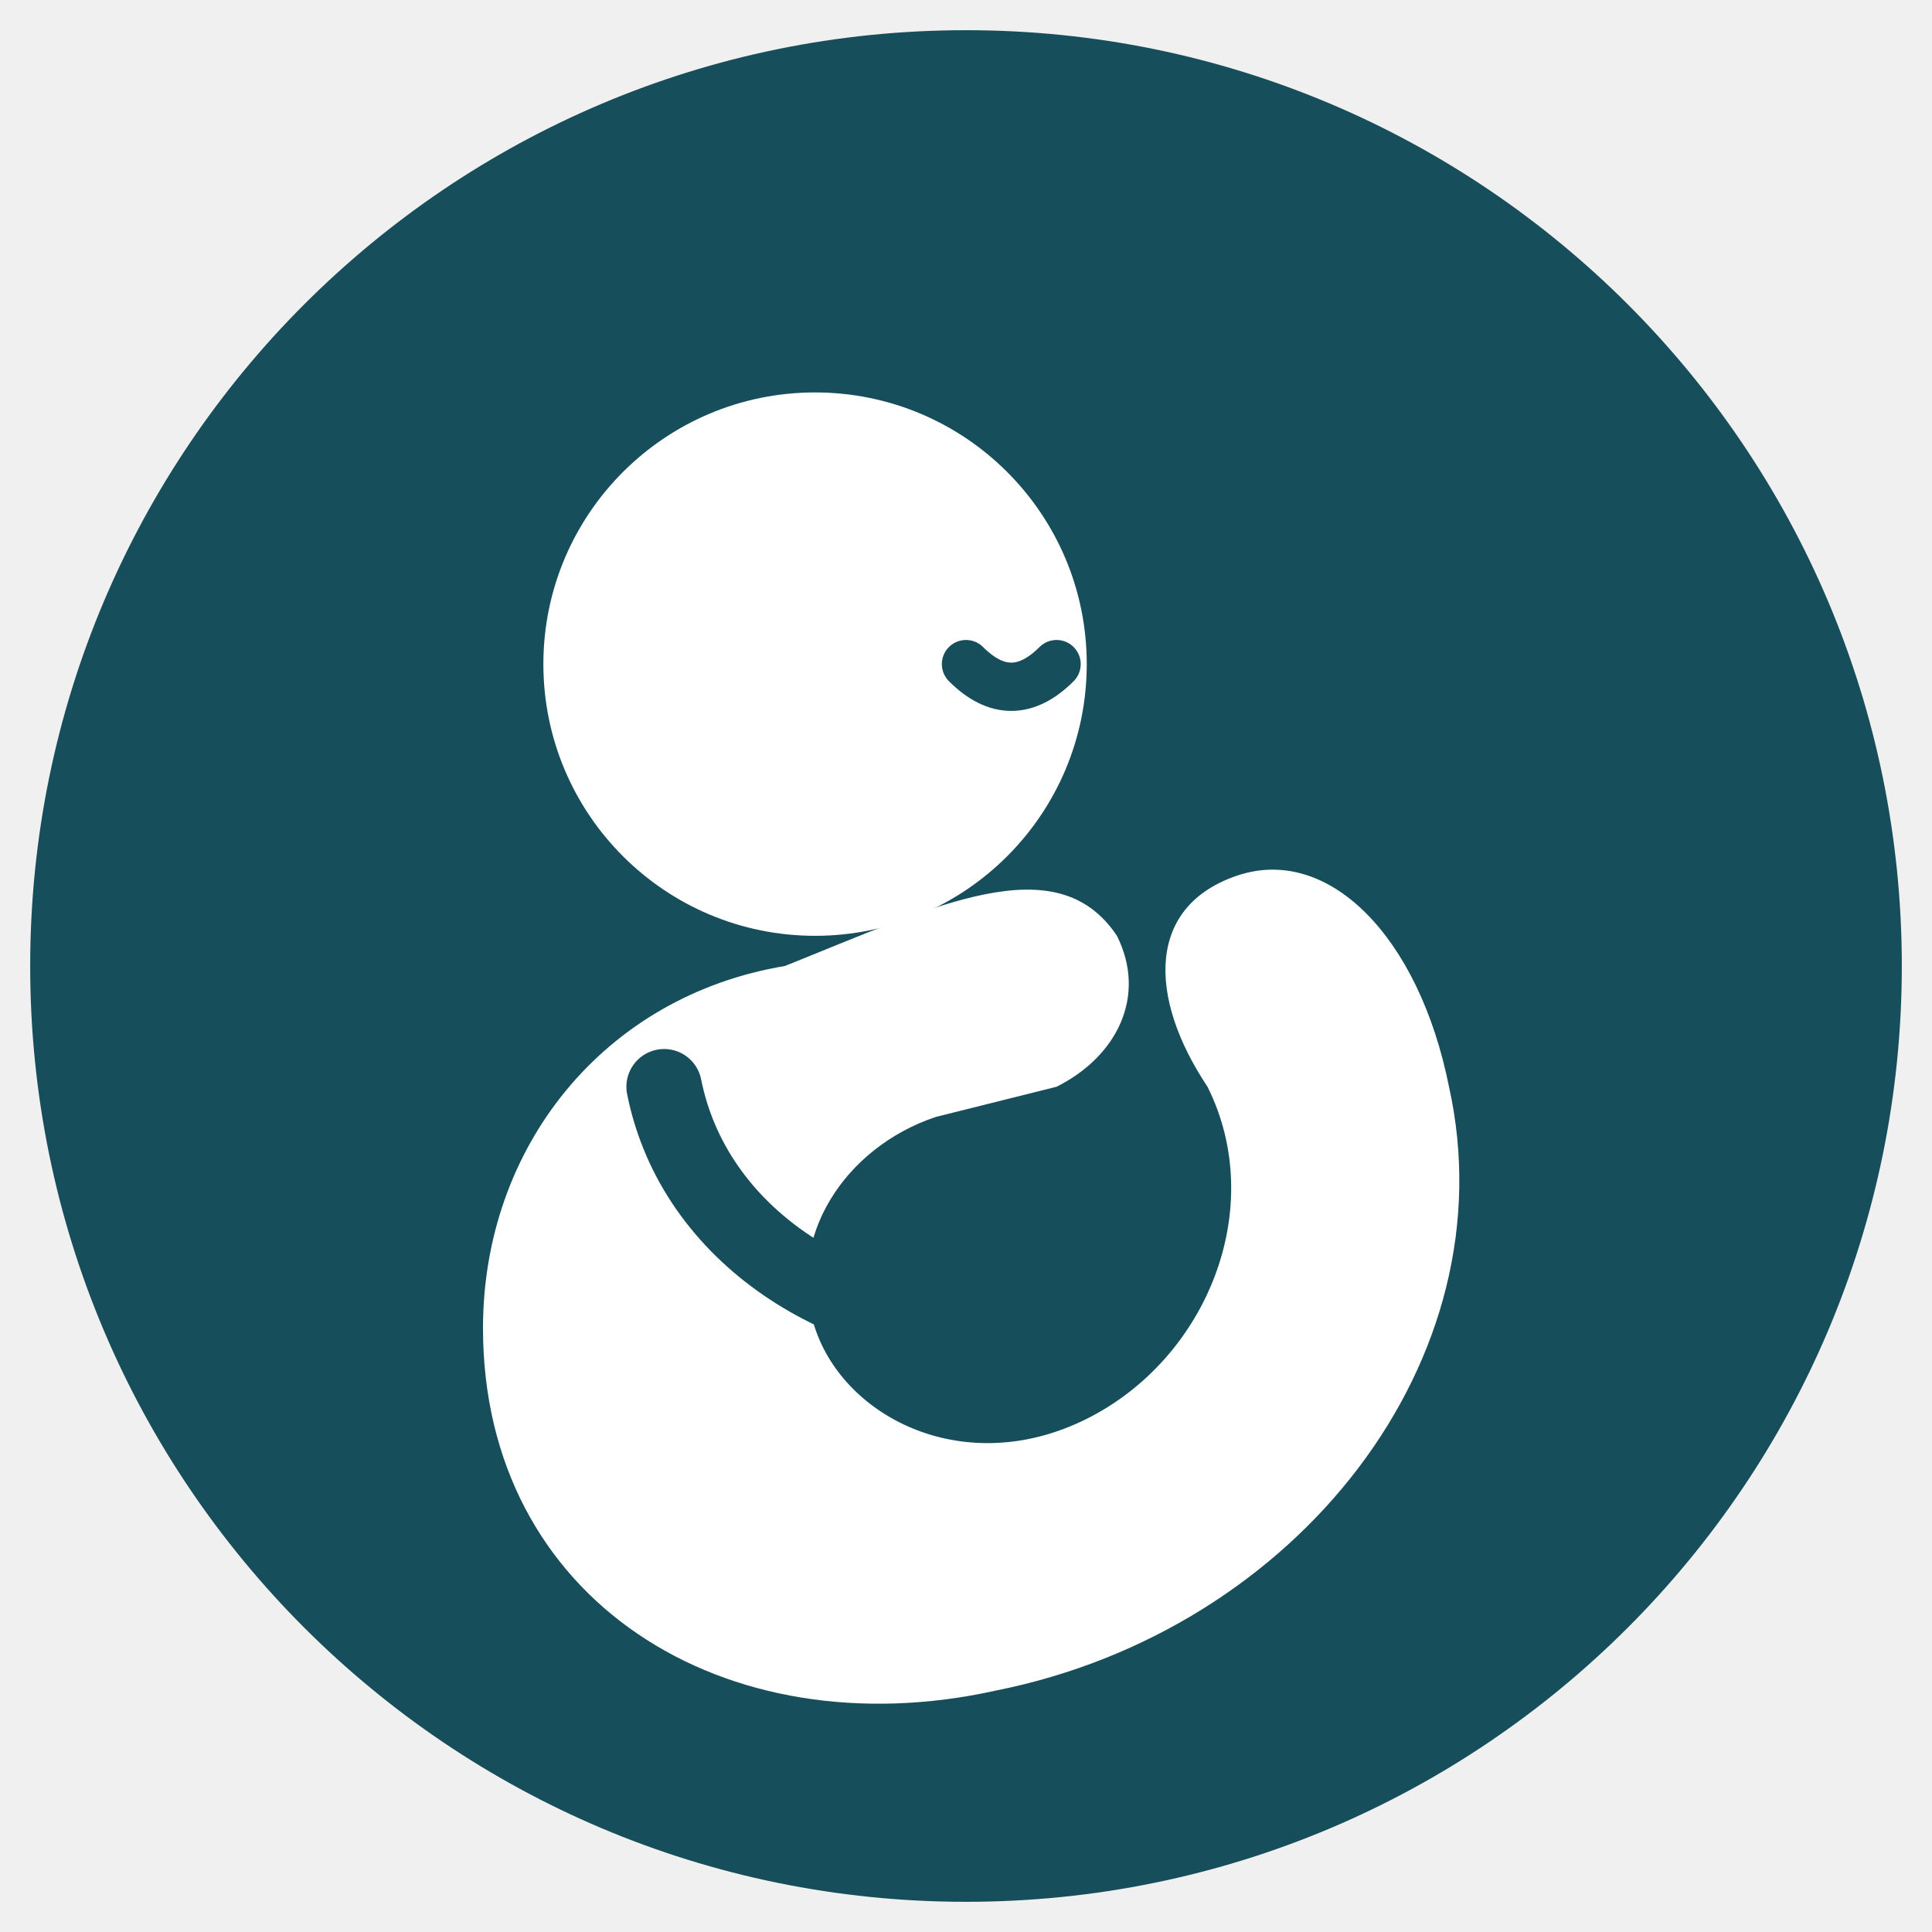
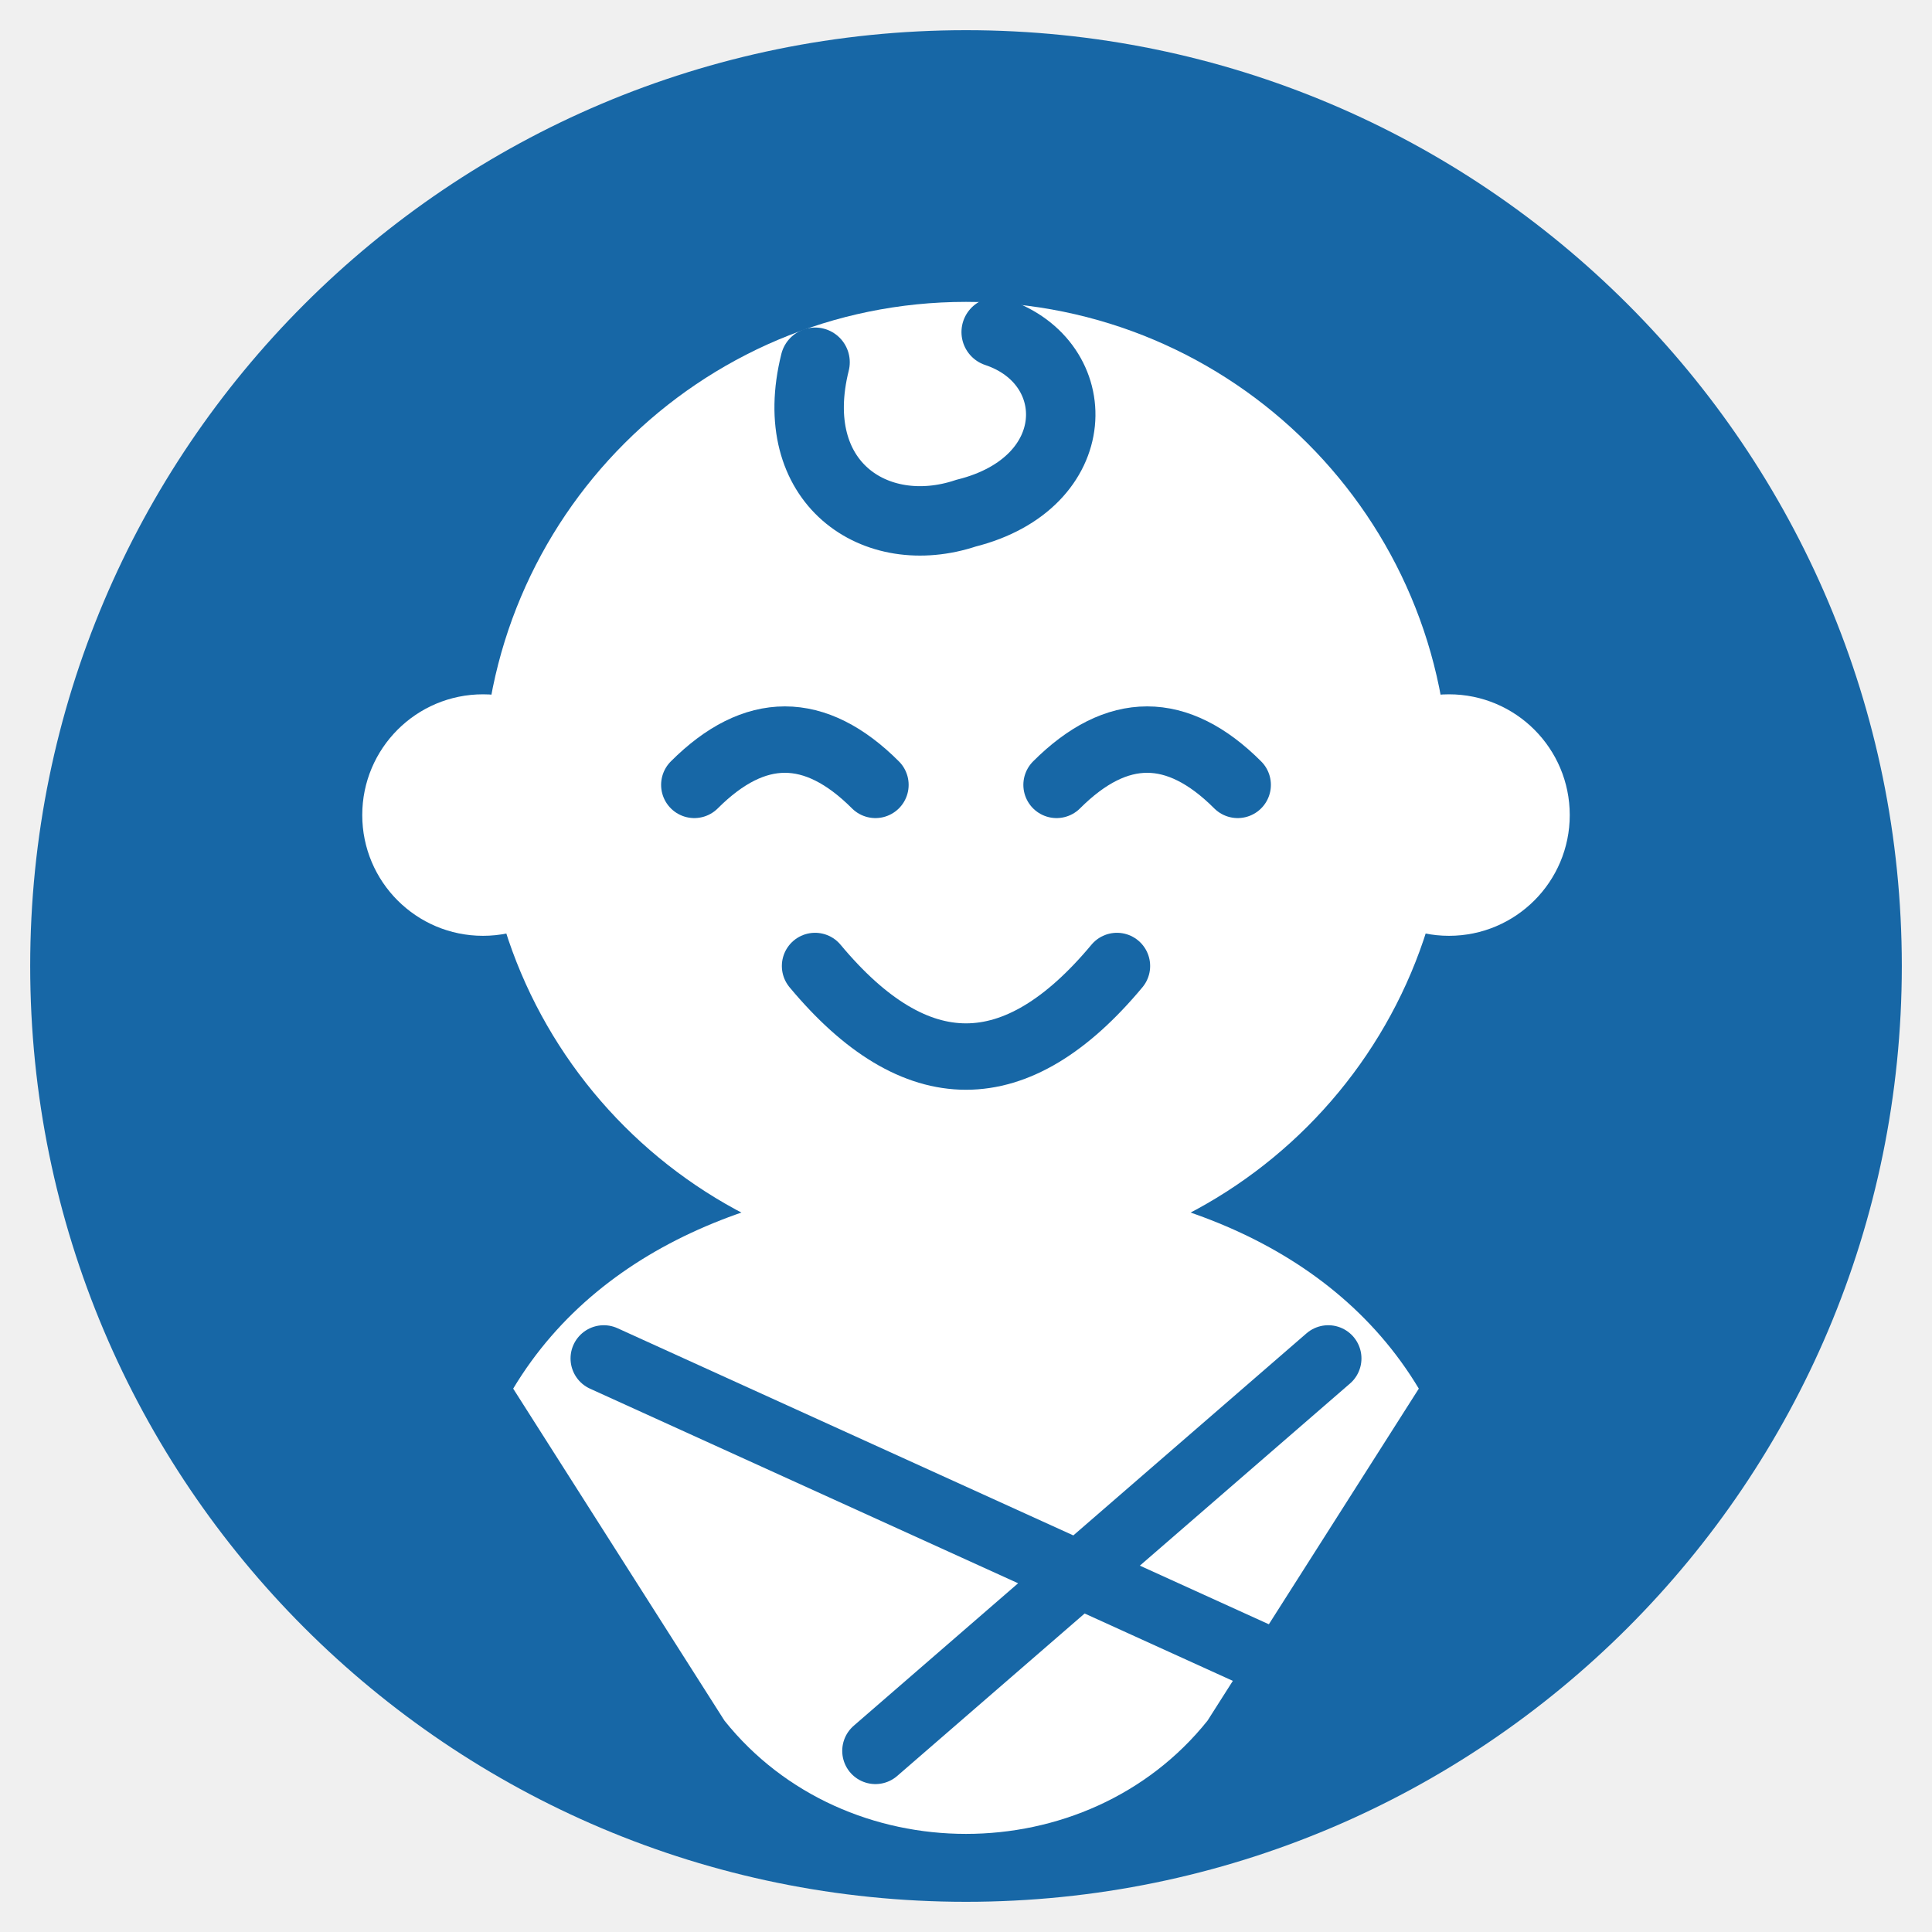
<svg xmlns="http://www.w3.org/2000/svg" viewBox="0 0 64 64">
-   <circle cx="32" cy="32" r="31" fill="#174e5b" />
-   <circle cx="27" cy="22" r="9" fill="#fff" />
-   <path d="M26 32c-6 1-10 6-10 12 0 9 8 14 17 12 10-2 17-11 15-20-1-5-4-8-7-7-3 1-3 4-1 7 2 4 0 9-4 11-4 2-8 0-9-3-1-3 1-6 4-7l4-1c2-1 3-3 2-5-2-3-6-1-11 1Z" fill="#fff" />
-   <path d="M22 36c1 5 6 8 11 8" fill="none" stroke="#174e5b" stroke-width="2.5" stroke-linecap="round" />
-   <path d="M32 22c1 1 2 1 3 0" fill="none" stroke="#174e5b" stroke-width="1.6" stroke-linecap="round" />
+   <circle cx="32" cy="32" r="31" fill="#1767a6" />
+   <path d="M17 46c3-5 9-7 15-7s12 2 15 7l-7 11c-4 5-12 5-16 0Z" fill="#fff" />
+   <path d="m20 45 22 10M44 45 29 58" fill="none" stroke="#1767a6" stroke-width="2.2" stroke-linecap="round" />
+   <circle cx="16" cy="27" r="4" fill="#fff" />
+   <circle cx="48" cy="27" r="4" fill="#fff" />
+   <circle cx="32" cy="26" r="16" fill="#fff" />
+   <path d="M27 12c-1 4 2 6 5 5 4-1 4-5 1-6" fill="none" stroke="#1767a6" stroke-width="2.3" stroke-linecap="round" />
+   <path d="M23 26q3-3 6 0m6 0q3-3 6 0M27 32q5 6 10 0" fill="none" stroke="#1767a6" stroke-width="2.2" stroke-linecap="round" />
</svg>
